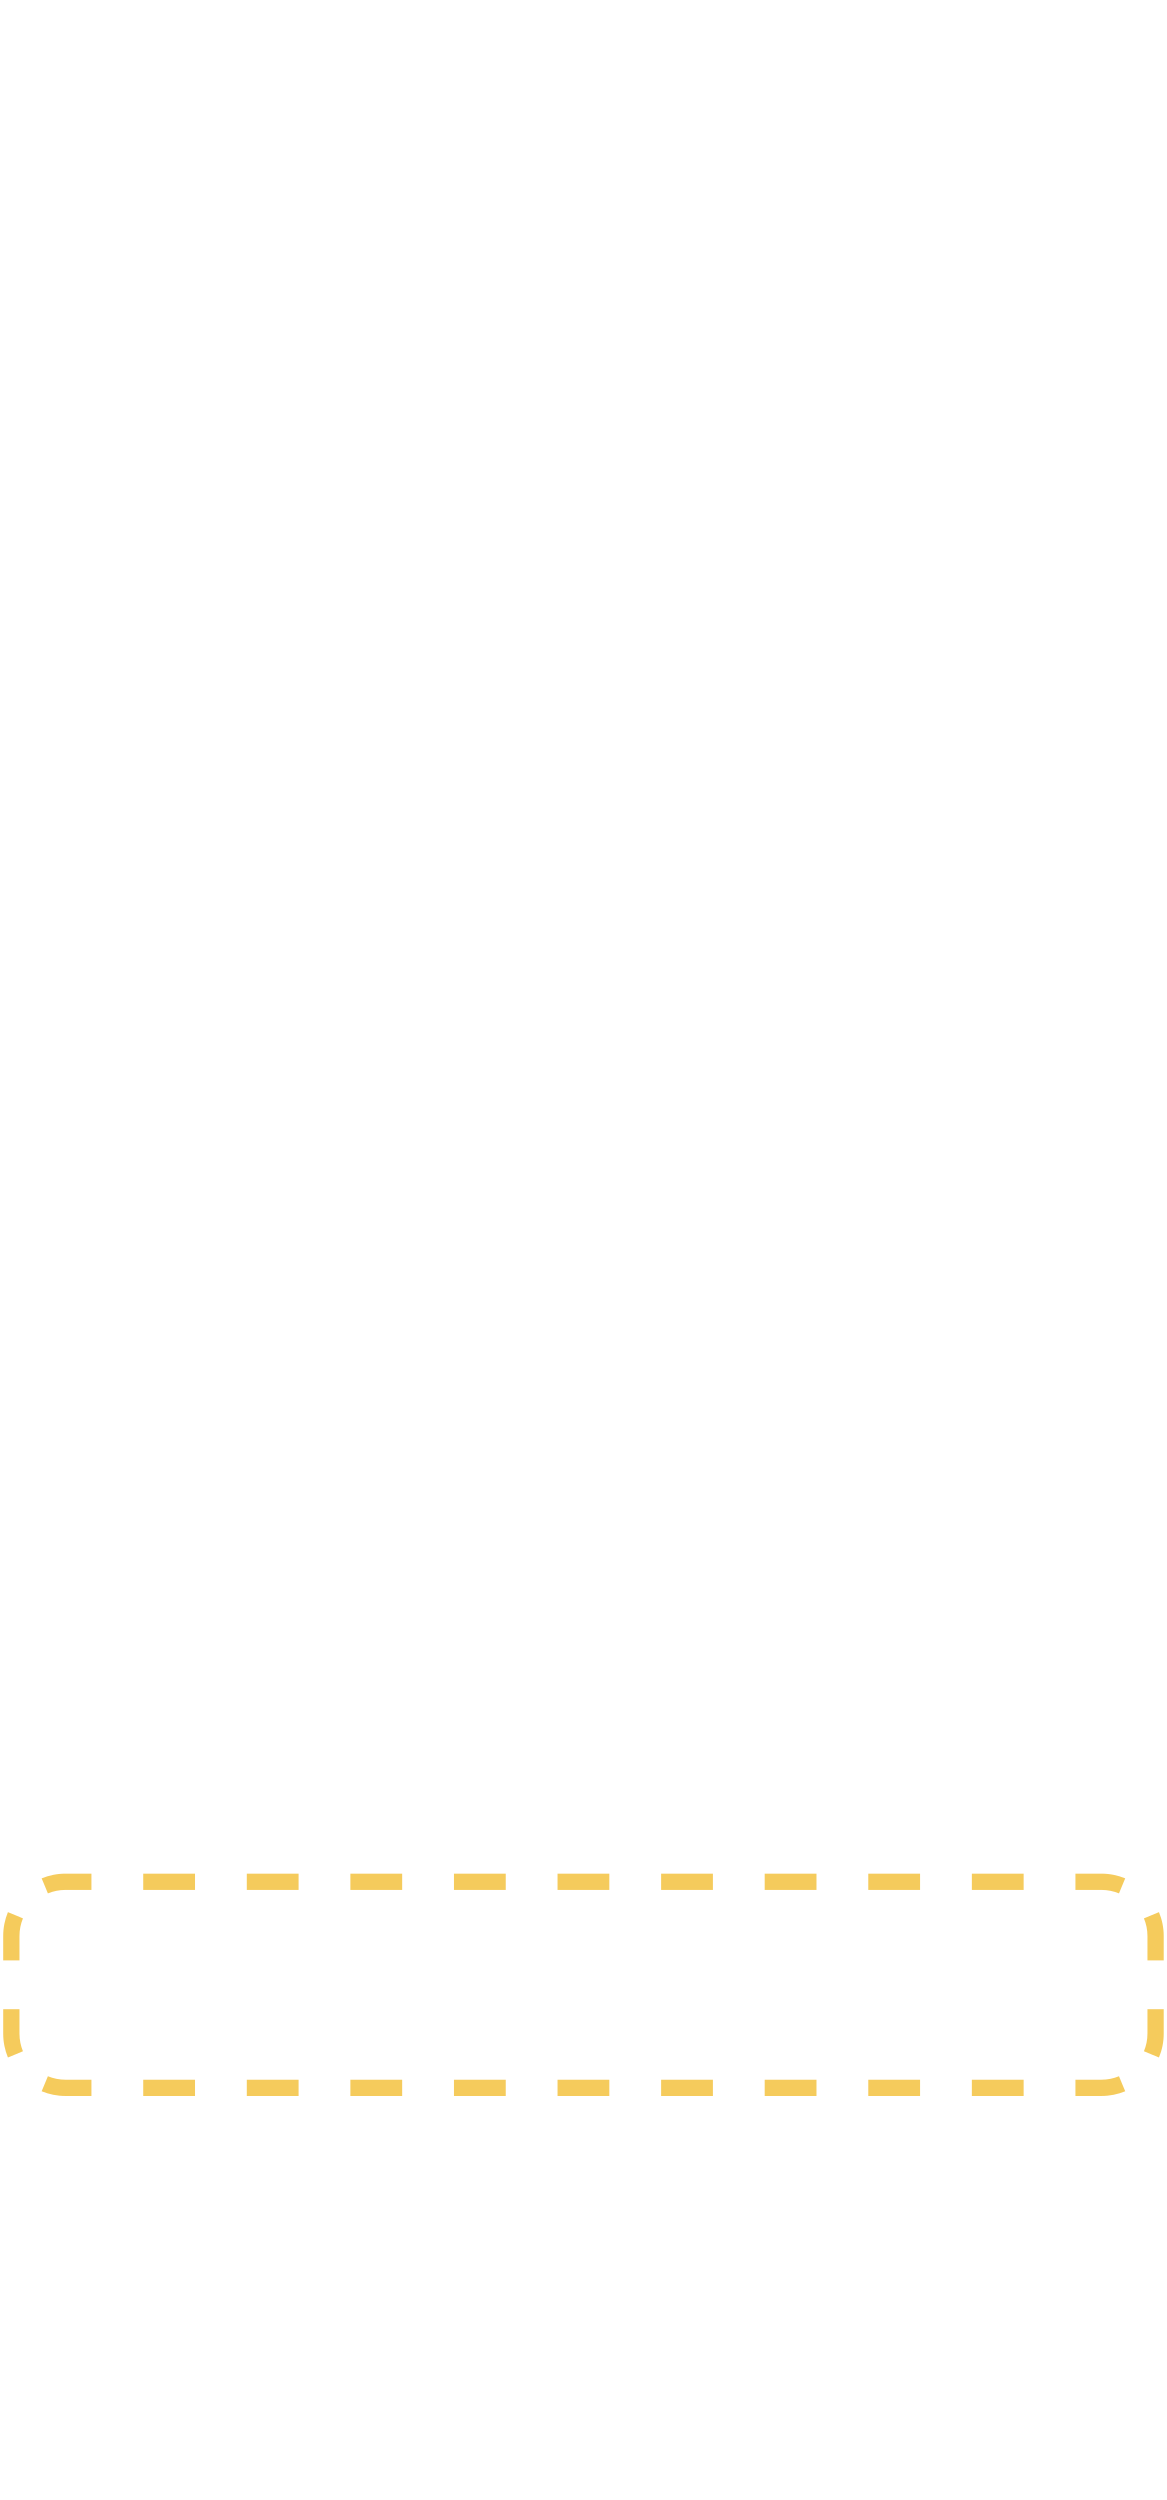
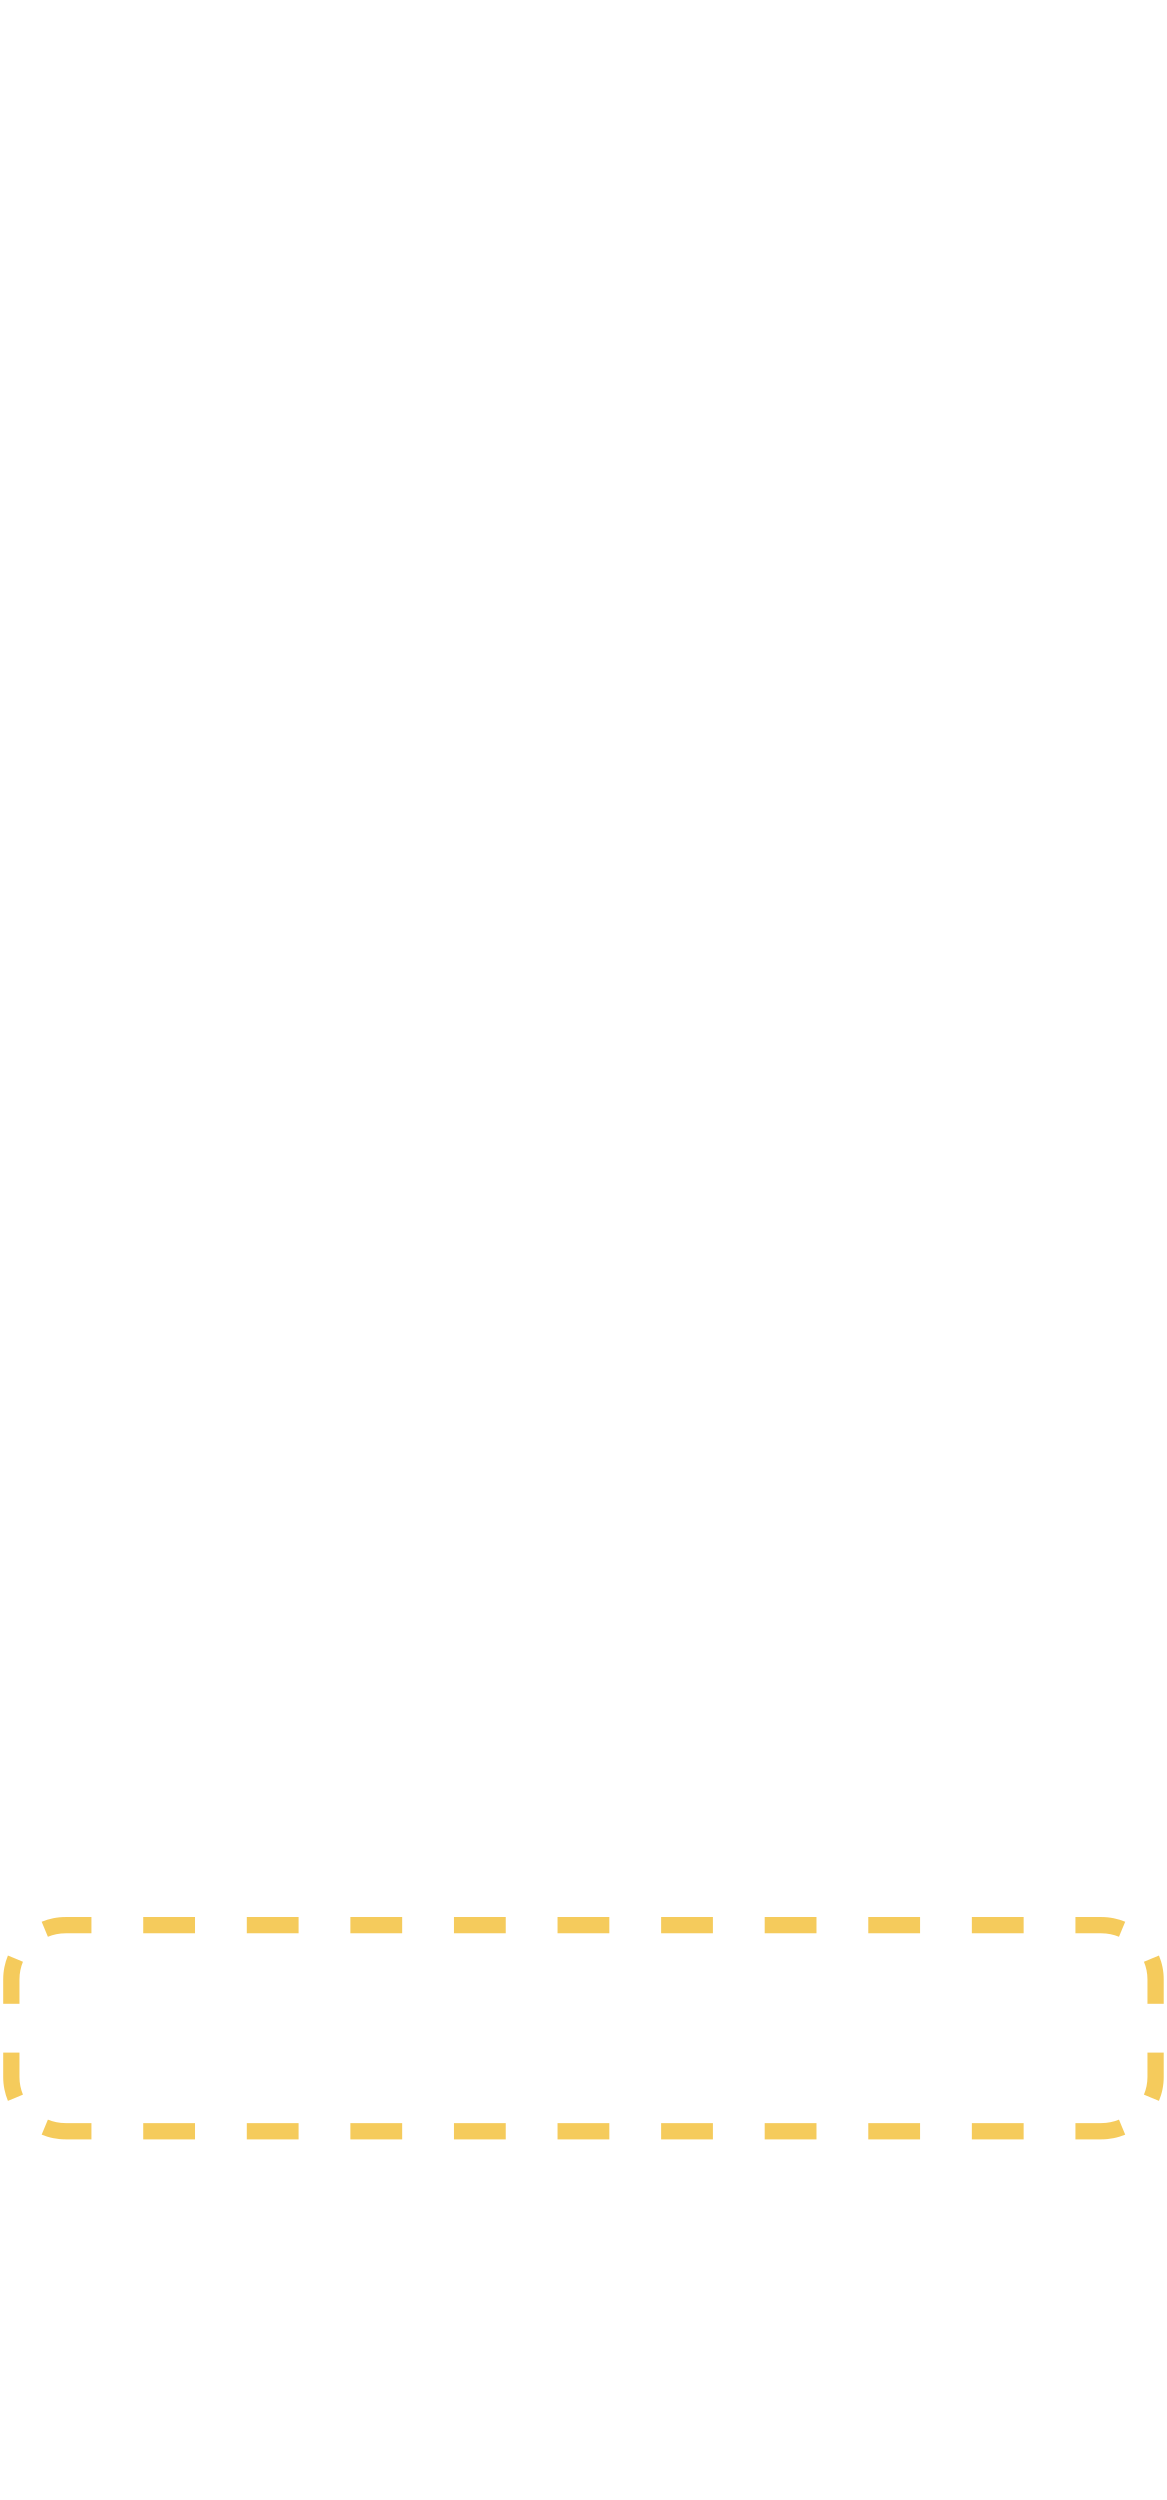
<svg xmlns="http://www.w3.org/2000/svg" viewBox="0 0 215.17 461" width="215.17" height="461">
-   <path fill="#f5cb5c" d="M12.09 385L12.09 383.5C10.93 383.5 9.83 383.27 8.83 382.86L8.26 384.24L7.68 385.63C9.04 386.19 10.53 386.5 12.09 386.5L12.09 385M2.85 378.83L4.23 378.25C3.82 377.25 3.59 376.16 3.59 375L2.09 375L0.59 375C0.59 376.56 0.9 378.04 1.46 379.4L2.85 378.83M2.09 375L3.59 375L3.59 370.5L2.09 370.5L0.59 370.5L0.59 375L2.09 375M2.09 361.5L3.59 361.5L3.59 357L2.09 357L0.59 357L0.59 361.5L2.09 361.5M2.09 357L3.59 357C3.59 355.84 3.82 354.75 4.23 353.75L2.85 353.17L1.46 352.6C0.9 353.96 0.59 355.44 0.59 357L2.09 357M8.26 347.76L8.83 349.14C9.83 348.73 10.93 348.5 12.09 348.5L12.09 347L12.09 345.5C10.53 345.5 9.04 345.81 7.68 346.37L8.26 347.76M12.09 347L12.09 348.5L16.86 348.5L16.86 347L16.86 345.5L12.09 345.5L12.09 347M26.41 347L26.41 348.5L35.96 348.5L35.96 347L35.96 345.5L26.41 345.5L26.41 347M45.51 347L45.51 348.5L55.06 348.5L55.06 347L55.06 345.5L45.51 345.5L45.51 347M64.61 347L64.61 348.5L74.16 348.5L74.16 347L74.16 345.5L64.61 345.5L64.61 347M83.71 347L83.71 348.5L93.26 348.5L93.26 347L93.26 345.5L83.71 345.5L83.71 347M102.81 347L102.81 348.5L112.36 348.5L112.36 347L112.36 345.5L102.81 345.5L102.81 347M121.91 347L121.91 348.5L131.46 348.5L131.46 347L131.46 345.5L121.91 345.5L121.91 347M141.01 347L141.01 348.5L150.56 348.5L150.56 347L150.56 345.5L141.01 345.5L141.01 347M160.11 347L160.11 348.5L169.66 348.5L169.66 347L169.66 345.5L160.11 345.5L160.11 347M179.21 347L179.21 348.5L188.76 348.5L188.76 347L188.76 345.5L179.21 345.5L179.21 347M198.31 347L198.31 348.5L203.09 348.5L203.09 347L203.09 345.5L198.31 345.5L198.31 347M203.09 347L203.09 348.5C204.24 348.5 205.34 348.73 206.34 349.14L206.91 347.76L207.49 346.37C206.13 345.81 204.64 345.5 203.09 345.5L203.09 347M212.33 353.17L210.94 353.75C211.36 354.75 211.59 355.84 211.59 357L213.09 357L214.59 357C214.59 355.44 214.28 353.96 213.71 352.6L212.33 353.17M213.09 357L211.59 357L211.59 361.5L213.09 361.5L214.59 361.5L214.59 357L213.09 357M213.09 370.5L211.59 370.5L211.59 375L213.09 375L214.59 375L214.59 370.5L213.09 370.5M213.09 375L211.59 375C211.59 376.16 211.36 377.25 210.94 378.25L212.33 378.83L213.71 379.4C214.28 378.04 214.59 376.56 214.59 375L213.09 375M206.91 384.24L206.34 382.86C205.34 383.27 204.24 383.5 203.09 383.5L203.09 385L203.09 386.5C204.64 386.5 206.13 386.19 207.49 385.63L206.91 384.24M203.09 385L203.09 383.5L198.31 383.5L198.31 385L198.31 386.5L203.09 386.5L203.09 385M188.76 385L188.76 383.5L179.21 383.5L179.21 385L179.21 386.5L188.76 386.5L188.76 385M169.66 385L169.66 383.5L160.11 383.5L160.11 385L160.11 386.5L169.66 386.5L169.66 385M150.56 385L150.56 383.5L141.01 383.5L141.01 385L141.01 386.5L150.56 386.5L150.56 385M131.46 385L131.46 383.5L121.91 383.5L121.91 385L121.91 386.5L131.46 386.5L131.46 385M112.36 385L112.36 383.5L102.81 383.5L102.81 385L102.81 386.5L112.36 386.5L112.36 385M93.26 385L93.26 383.5L83.71 383.5L83.71 385L83.71 386.5L93.26 386.5L93.26 385M74.16 385L74.16 383.5L64.61 383.5L64.61 385L64.61 386.5L74.16 386.5L74.16 385M55.06 385L55.06 383.5L45.51 383.5L45.51 385L45.51 386.5L55.06 386.5L55.06 385M35.96 385L35.96 383.5L26.41 383.5L26.41 385L26.41 386.5L35.96 386.5L35.96 385M16.86 385L16.86 383.5L12.09 383.5L12.09 385L12.09 386.5L16.86 386.5L16.86 385Z" />
+   <path transform="translate(0 8)" fill="#f5cb5c" d="M12.09 385L12.09 383.5C10.93 383.5 9.83 383.27 8.83 382.86L8.26 384.24L7.68 385.63C9.04 386.19 10.53 386.5 12.09 386.5L12.09 385M2.85 378.83L4.23 378.25C3.82 377.25 3.59 376.16 3.59 375L2.09 375L0.59 375C0.59 376.56 0.9 378.04 1.46 379.4L2.85 378.83M2.09 375L3.59 375L3.59 370.5L2.09 370.5L0.59 370.5L0.59 375L2.09 375M2.09 361.5L3.59 361.5L3.59 357L2.09 357L0.59 357L0.59 361.5L2.09 361.5M2.09 357L3.59 357C3.59 355.84 3.82 354.75 4.23 353.75L2.85 353.17L1.46 352.6C0.9 353.96 0.59 355.44 0.59 357L2.09 357M8.26 347.76L8.83 349.14C9.83 348.73 10.93 348.5 12.09 348.5L12.09 347L12.09 345.5C10.53 345.5 9.04 345.81 7.68 346.37L8.26 347.76M12.09 347L12.09 348.5L16.86 348.5L16.86 347L16.86 345.5L12.09 345.5L12.09 347M26.41 347L26.41 348.5L35.96 348.5L35.96 347L35.96 345.5L26.41 345.5L26.41 347M45.51 347L45.51 348.5L55.06 348.5L55.06 347L55.06 345.5L45.51 345.5L45.51 347M64.61 347L64.61 348.5L74.16 348.5L74.16 347L74.16 345.5L64.61 345.5L64.61 347M83.71 347L83.71 348.5L93.26 348.5L93.26 347L93.26 345.5L83.71 345.5L83.71 347M102.81 347L102.81 348.5L112.36 348.5L112.36 347L112.36 345.5L102.81 345.5L102.81 347M121.91 347L121.91 348.5L131.46 348.5L131.46 347L131.46 345.5L121.91 345.5L121.91 347M141.01 347L141.01 348.5L150.56 348.5L150.56 347L150.56 345.5L141.01 345.5L141.01 347M160.11 347L160.11 348.5L169.66 348.5L169.66 347L169.66 345.5L160.11 345.5L160.11 347M179.21 347L179.21 348.5L188.76 348.5L188.76 347L188.76 345.5L179.21 345.5L179.21 347M198.31 347L198.31 348.5L203.09 348.5L203.09 347L203.09 345.5L198.31 345.5L198.31 347M203.09 347L203.09 348.5C204.24 348.5 205.34 348.73 206.34 349.14L206.91 347.76L207.49 346.37C206.13 345.81 204.64 345.5 203.09 345.5L203.09 347M212.33 353.17L210.94 353.75C211.36 354.75 211.59 355.84 211.59 357L213.09 357L214.59 357C214.59 355.44 214.28 353.96 213.71 352.6L212.33 353.17M213.09 357L211.59 357L211.59 361.5L213.09 361.5L214.59 361.5L214.59 357L213.09 357M213.09 370.5L211.59 370.5L211.59 375L213.09 375L214.59 375L214.59 370.5L213.09 370.5M213.09 375L211.59 375C211.59 376.16 211.36 377.25 210.94 378.25L212.33 378.83L213.71 379.4C214.28 378.04 214.59 376.56 214.59 375L213.09 375M206.91 384.24L206.34 382.86C205.34 383.27 204.24 383.5 203.09 383.5L203.09 385L203.09 386.5C204.64 386.5 206.13 386.19 207.49 385.63L206.91 384.24M203.09 385L203.09 383.5L198.31 383.5L198.31 385L198.31 386.5L203.09 386.5L203.09 385M188.76 385L188.76 383.5L179.21 383.5L179.21 385L179.21 386.5L188.76 386.5L188.76 385M169.66 385L169.66 383.5L160.11 383.5L160.11 385L160.11 386.5L169.66 386.5L169.66 385M150.56 385L150.56 383.5L141.01 383.5L141.01 385L141.01 386.5L150.56 386.5L150.56 385M131.46 385L131.46 383.5L121.91 383.5L121.91 385L121.91 386.5L131.46 386.5L131.46 385M112.36 385L112.36 383.5L102.81 383.5L102.81 385L102.81 386.5L112.36 386.5L112.36 385M93.26 385L93.26 383.5L83.71 383.5L83.71 385L83.71 386.5L93.26 386.5L93.26 385M74.16 385L74.16 383.5L64.61 383.5L64.61 385L64.61 386.5L74.16 386.5L74.16 385M55.06 385L55.06 383.5L45.51 383.5L45.51 385L45.51 386.5L55.06 386.5L55.06 385M35.96 385L35.96 383.5L26.41 383.5L26.41 385L26.41 386.5L35.96 386.5L35.96 385M16.86 385L16.86 383.5L12.09 383.5L12.09 385L12.09 386.5L16.86 386.5L16.86 385Z" />
</svg>
